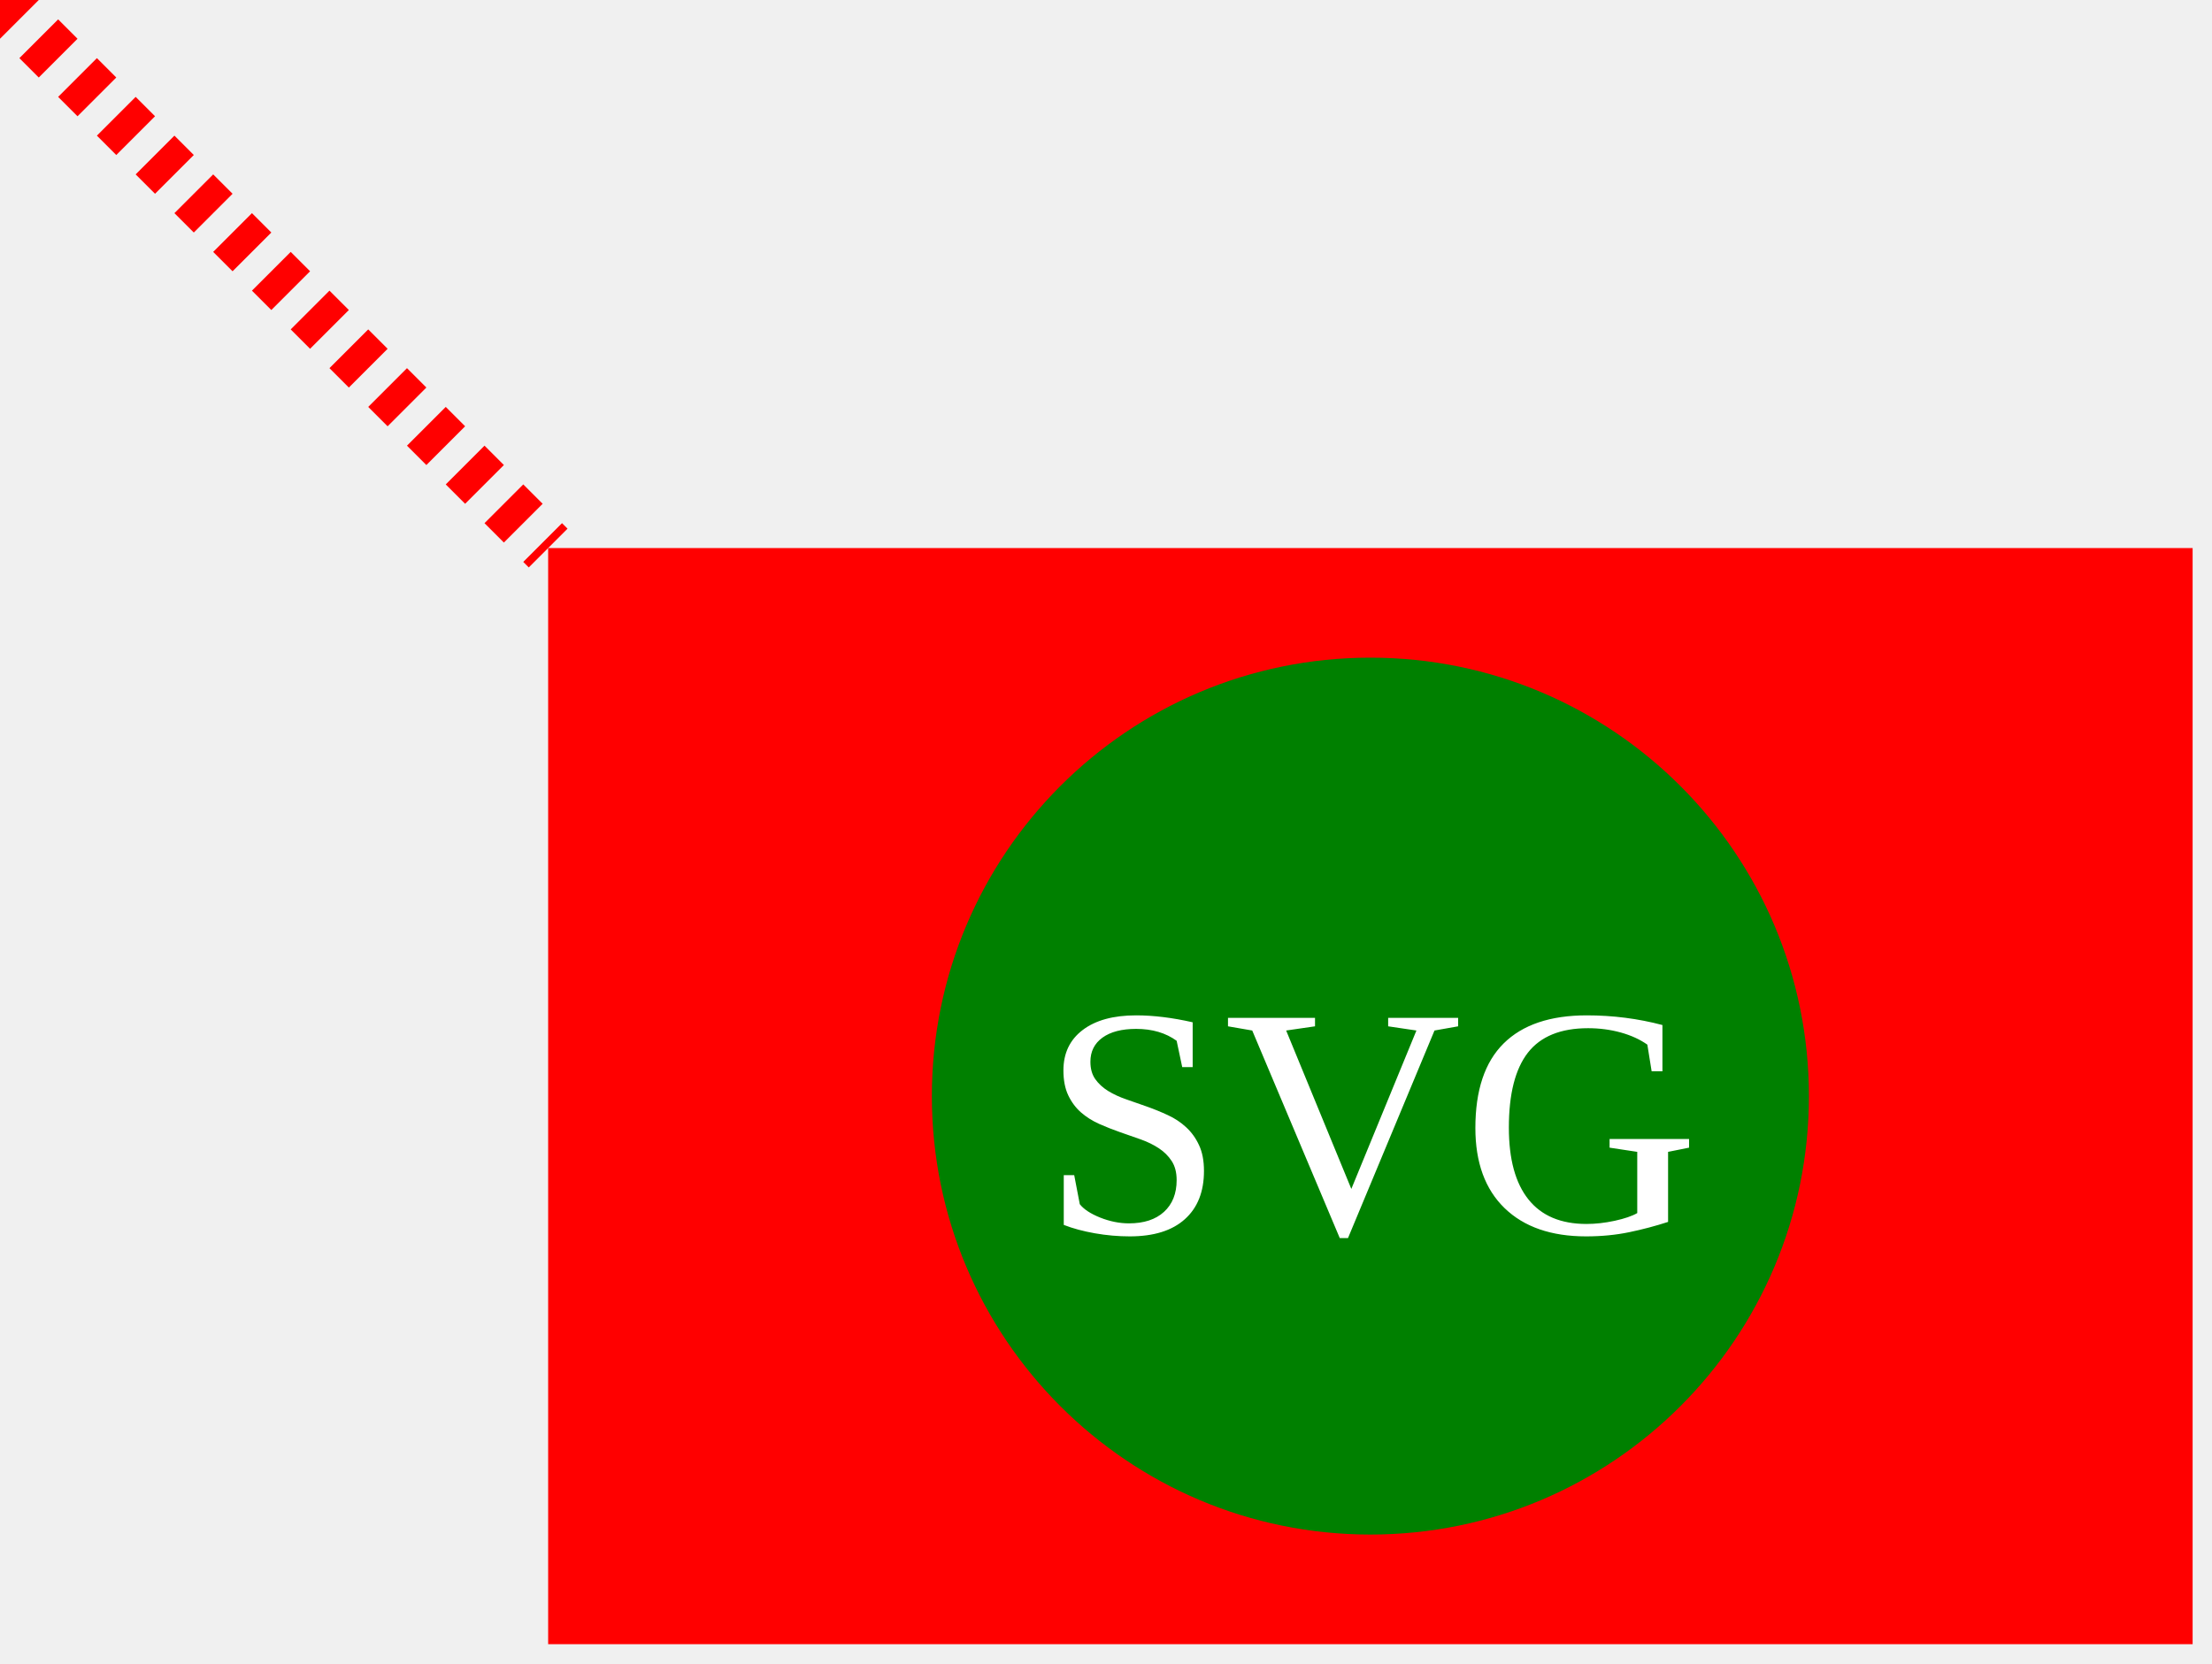
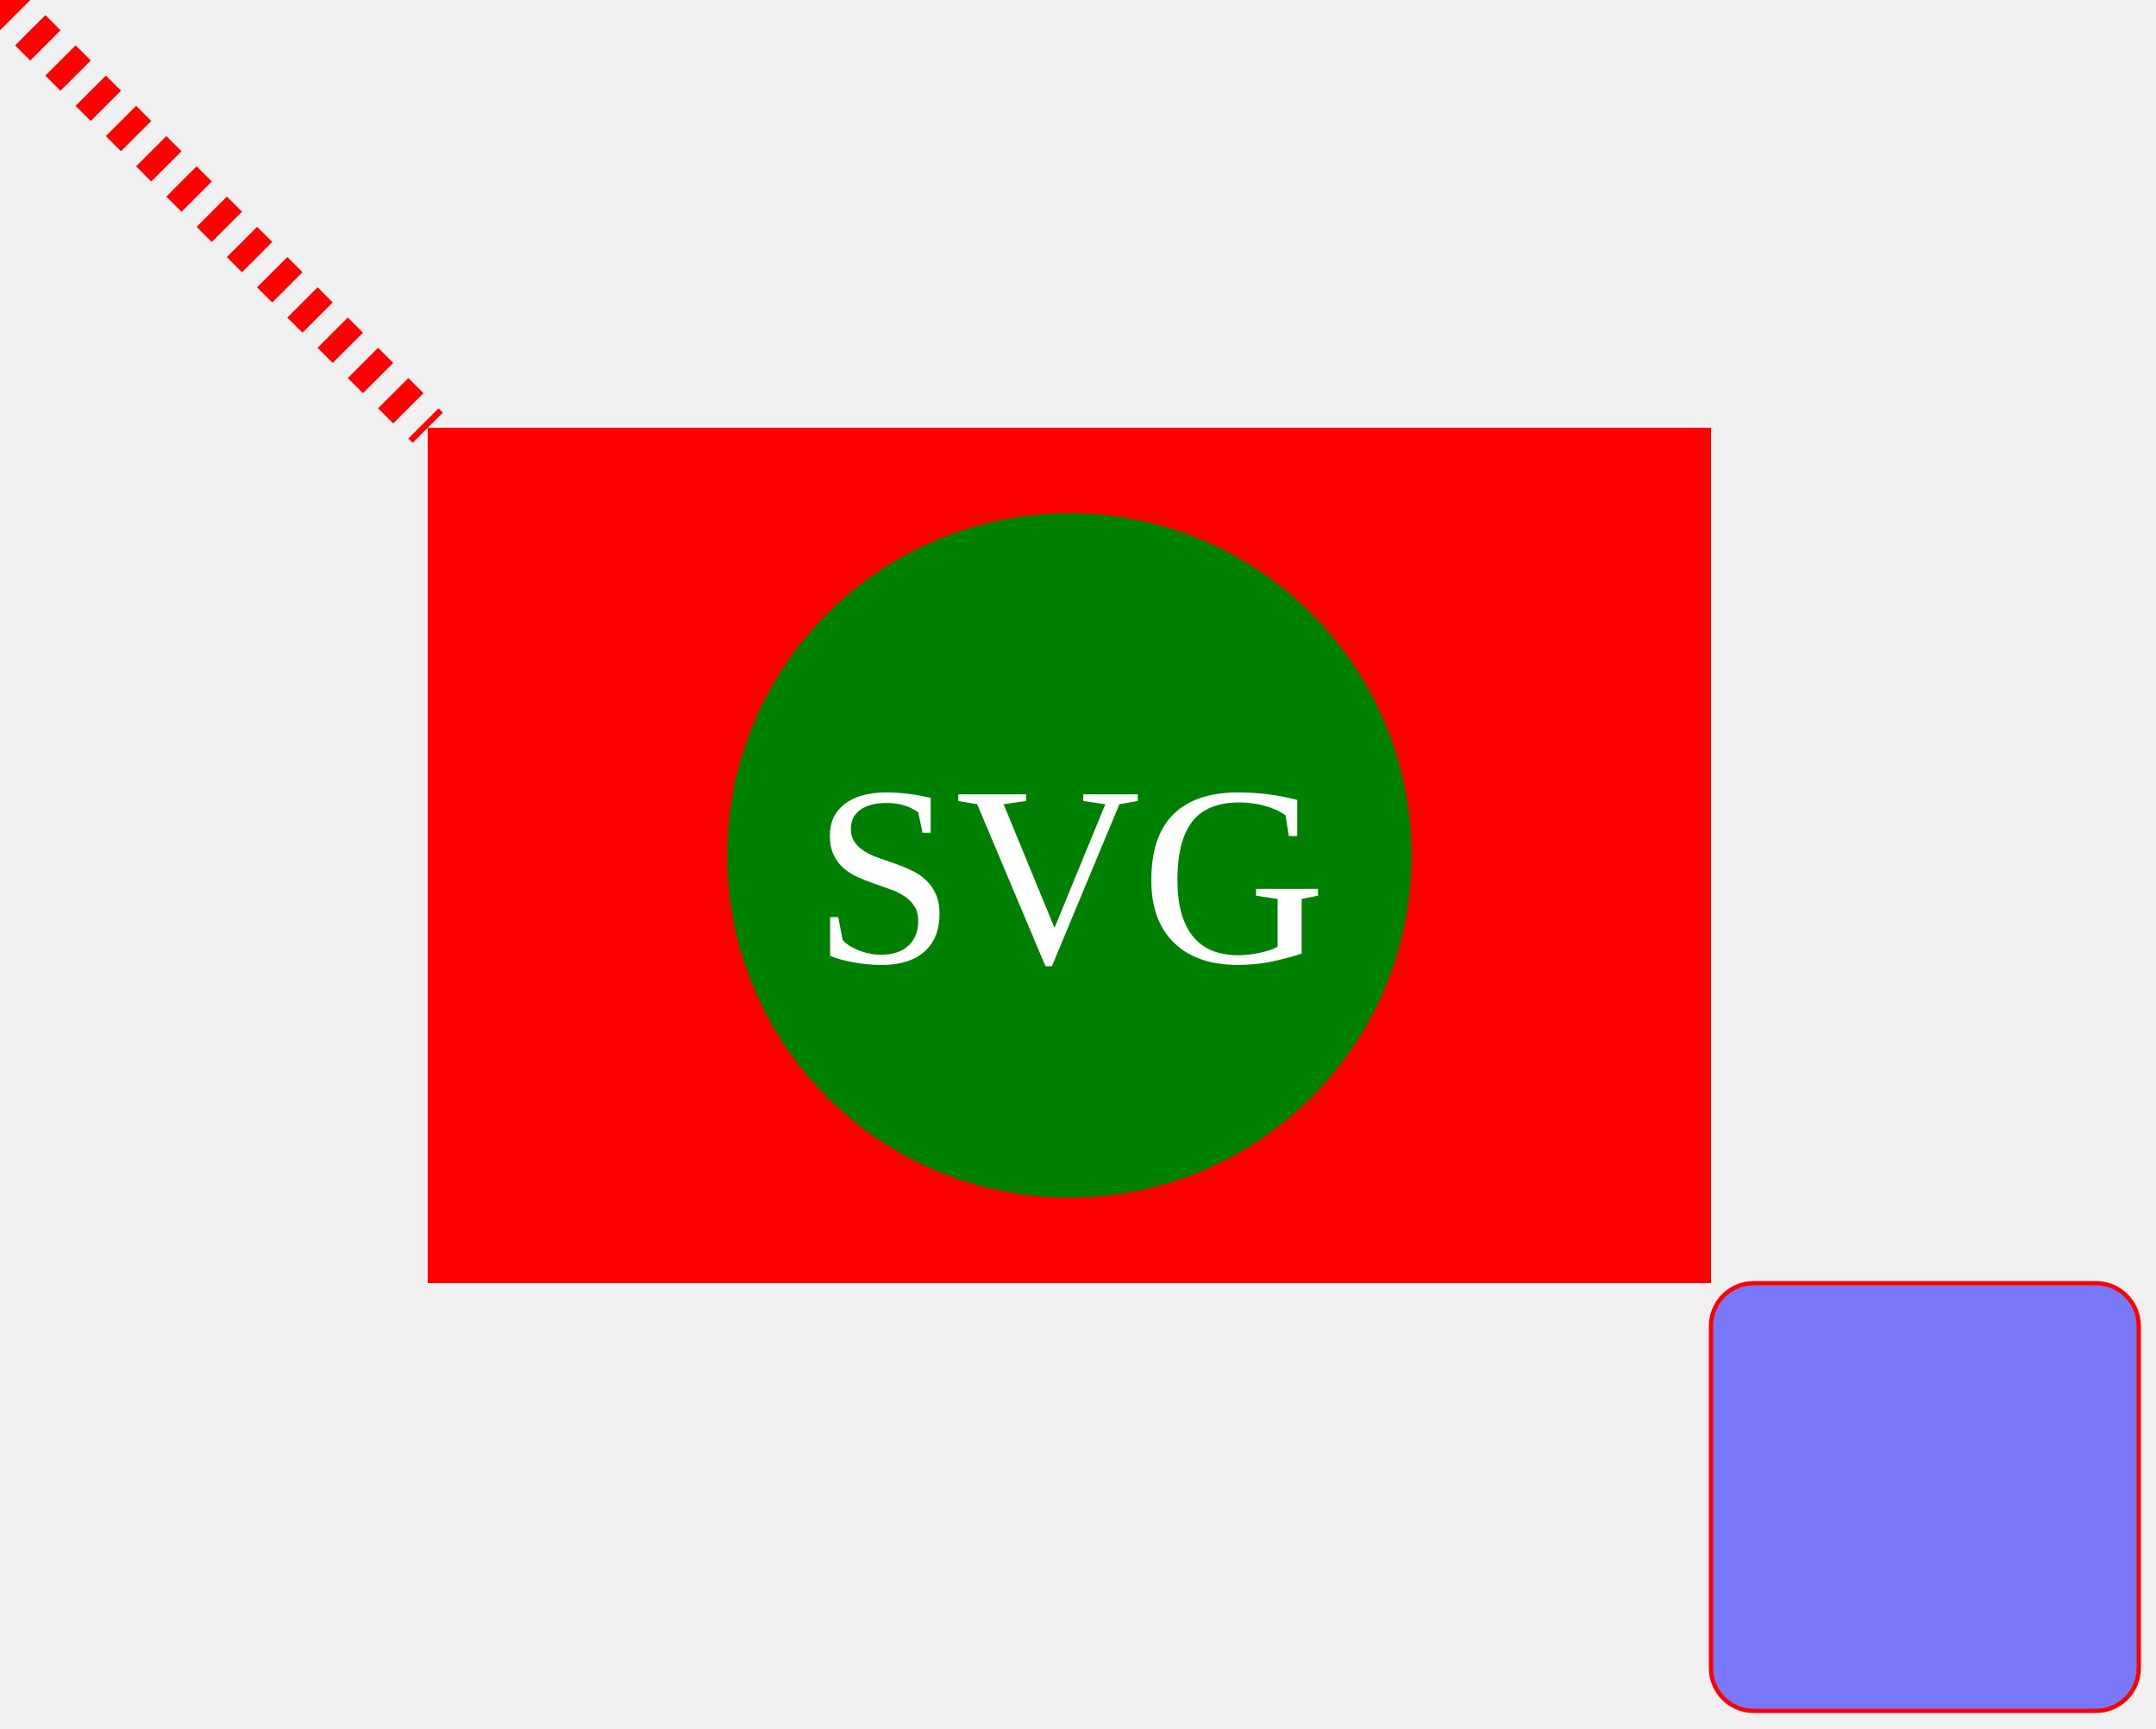
<svg xmlns="http://www.w3.org/2000/svg" version="1.1" width="100%" height="100%">
  <svg x="100" y="100">
    <rect width="300px" height="200px" fill="red" />
    <circle cx="150" cy="100" r="80" fill="green" />
    <text x="150" y="125" font-size="60" text-anchor="middle" fill="white">
      SVG
    </text>
  </svg>
  <svg>
    <line x1="0" y1="0" x2="100" y2="100" stroke="red" stroke-width="10px" stroke-dasharray="5px" />
+     <rect x="400" y="300" width="100" height="100" fill="blue" stroke="red" ry="10px" strocke-width="50px" fill-opacity="0.5" />
  </svg>
</svg>
